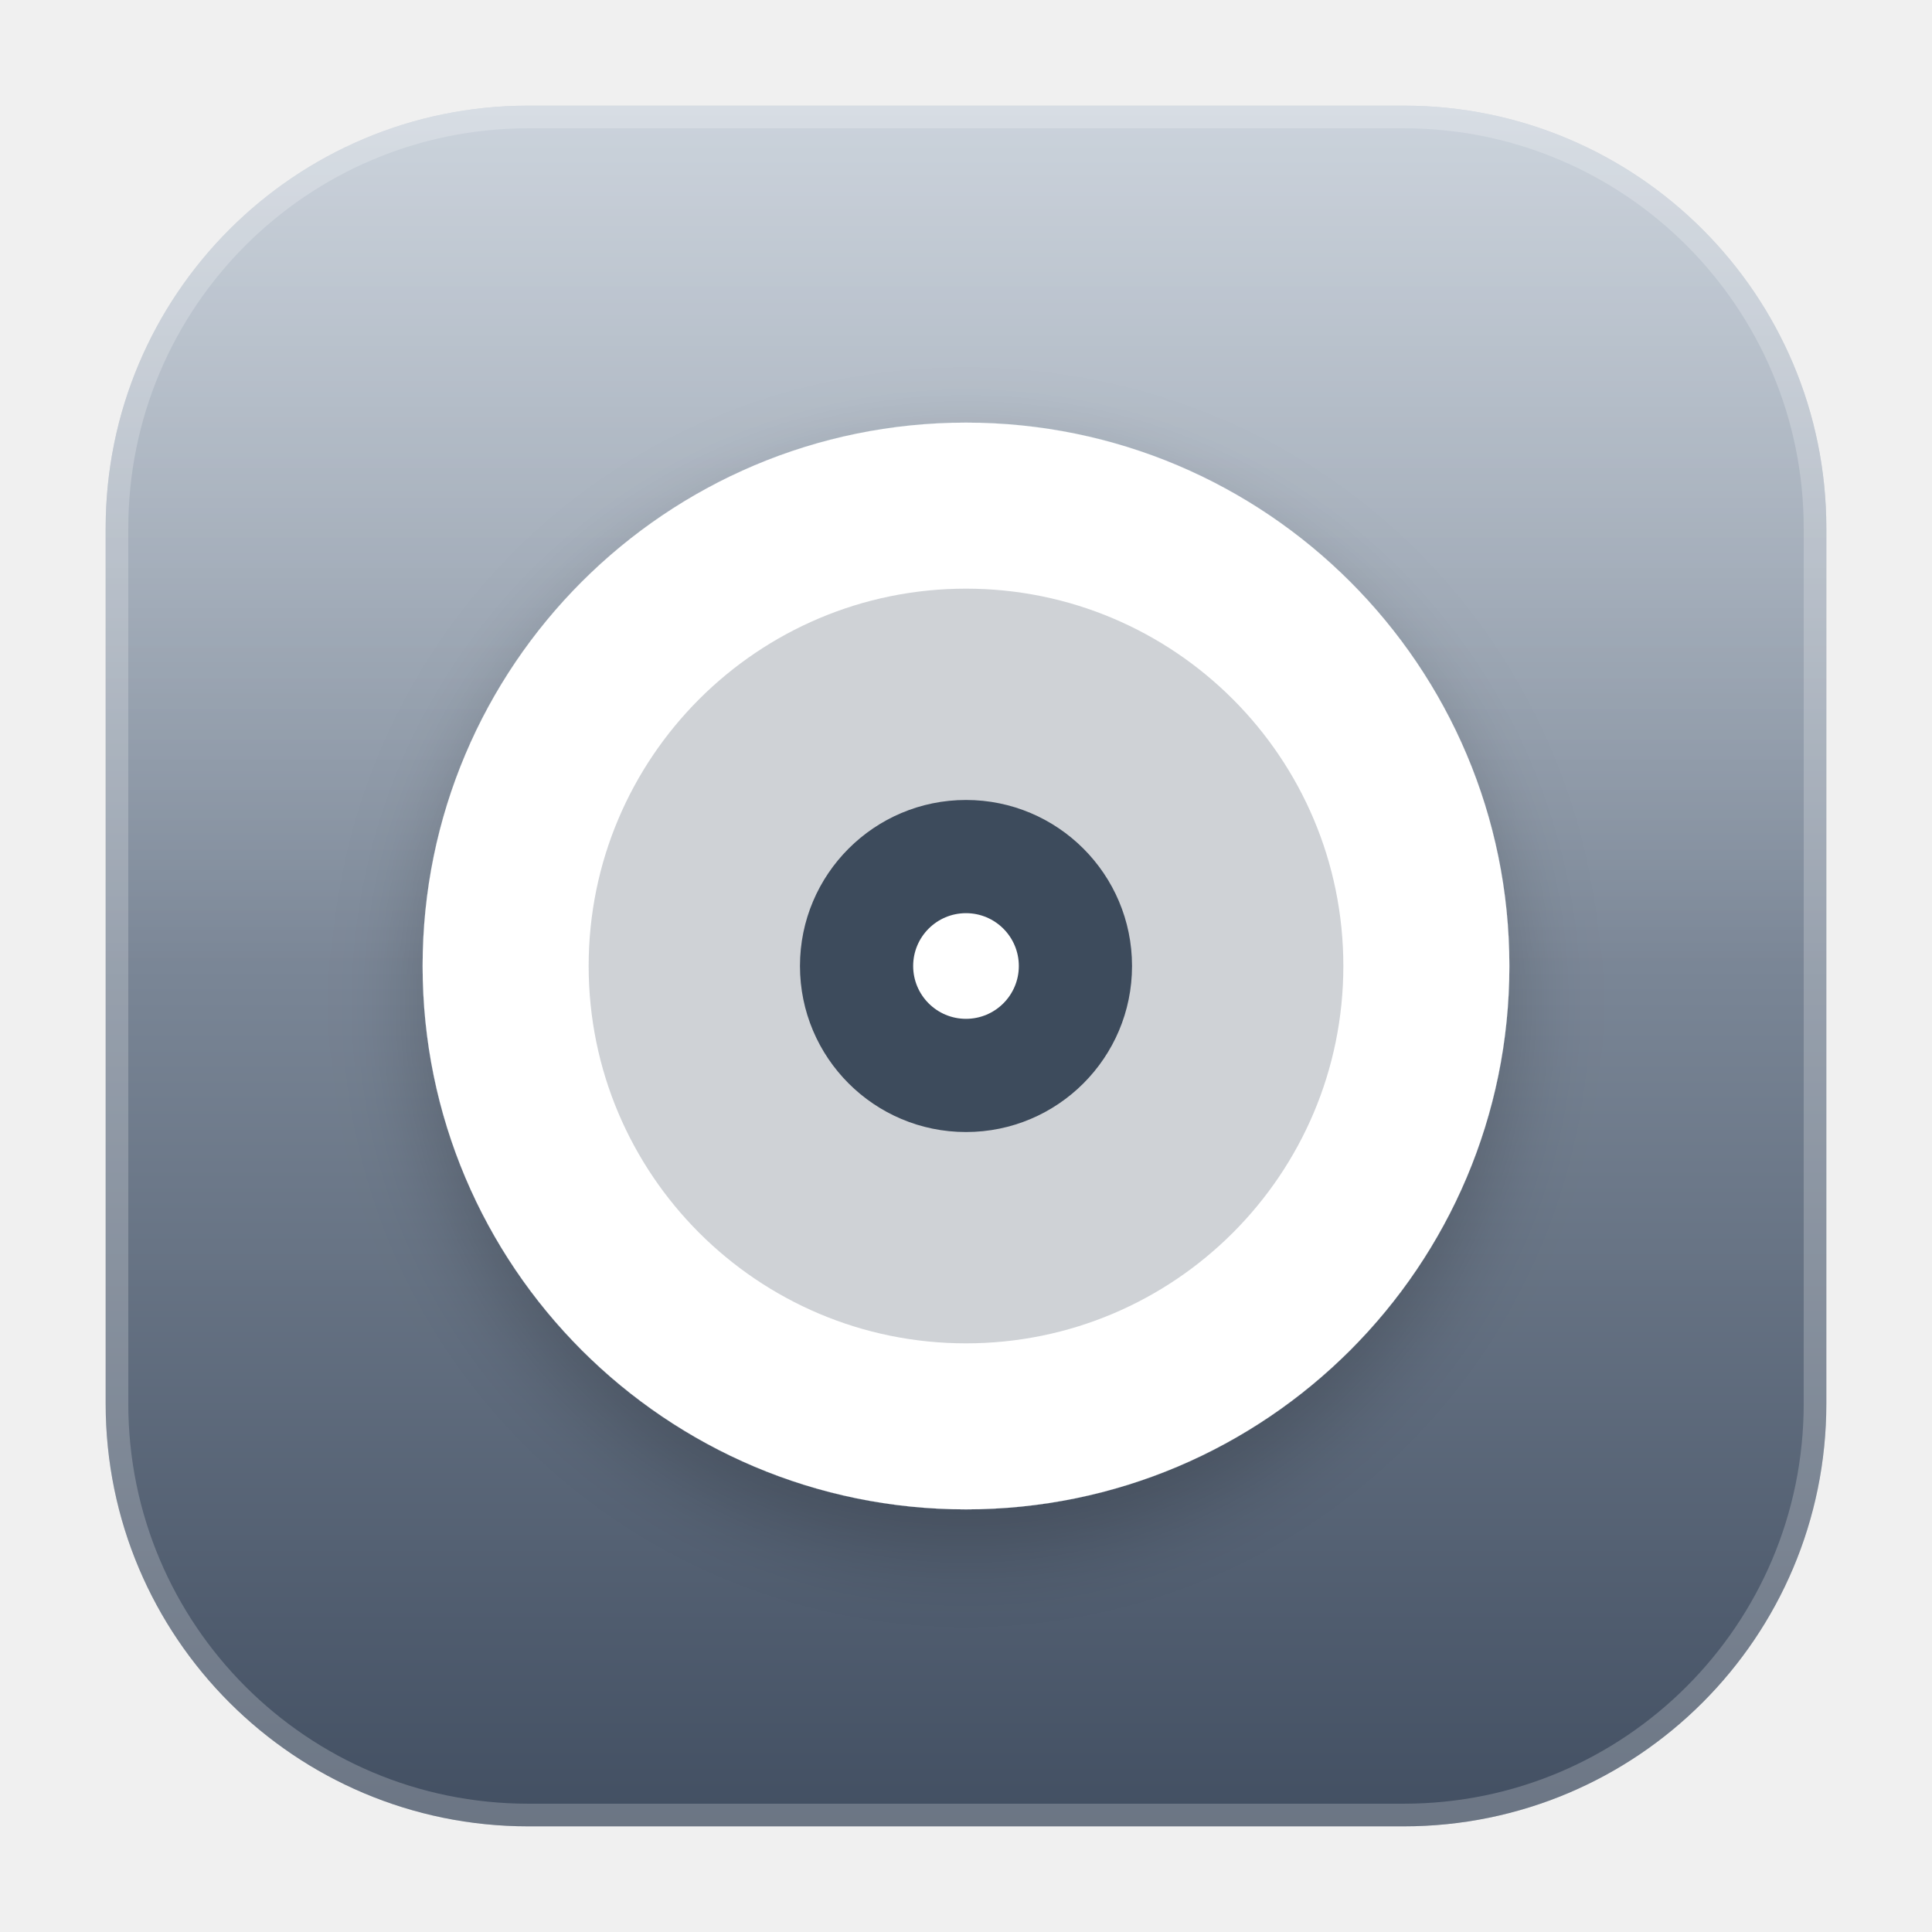
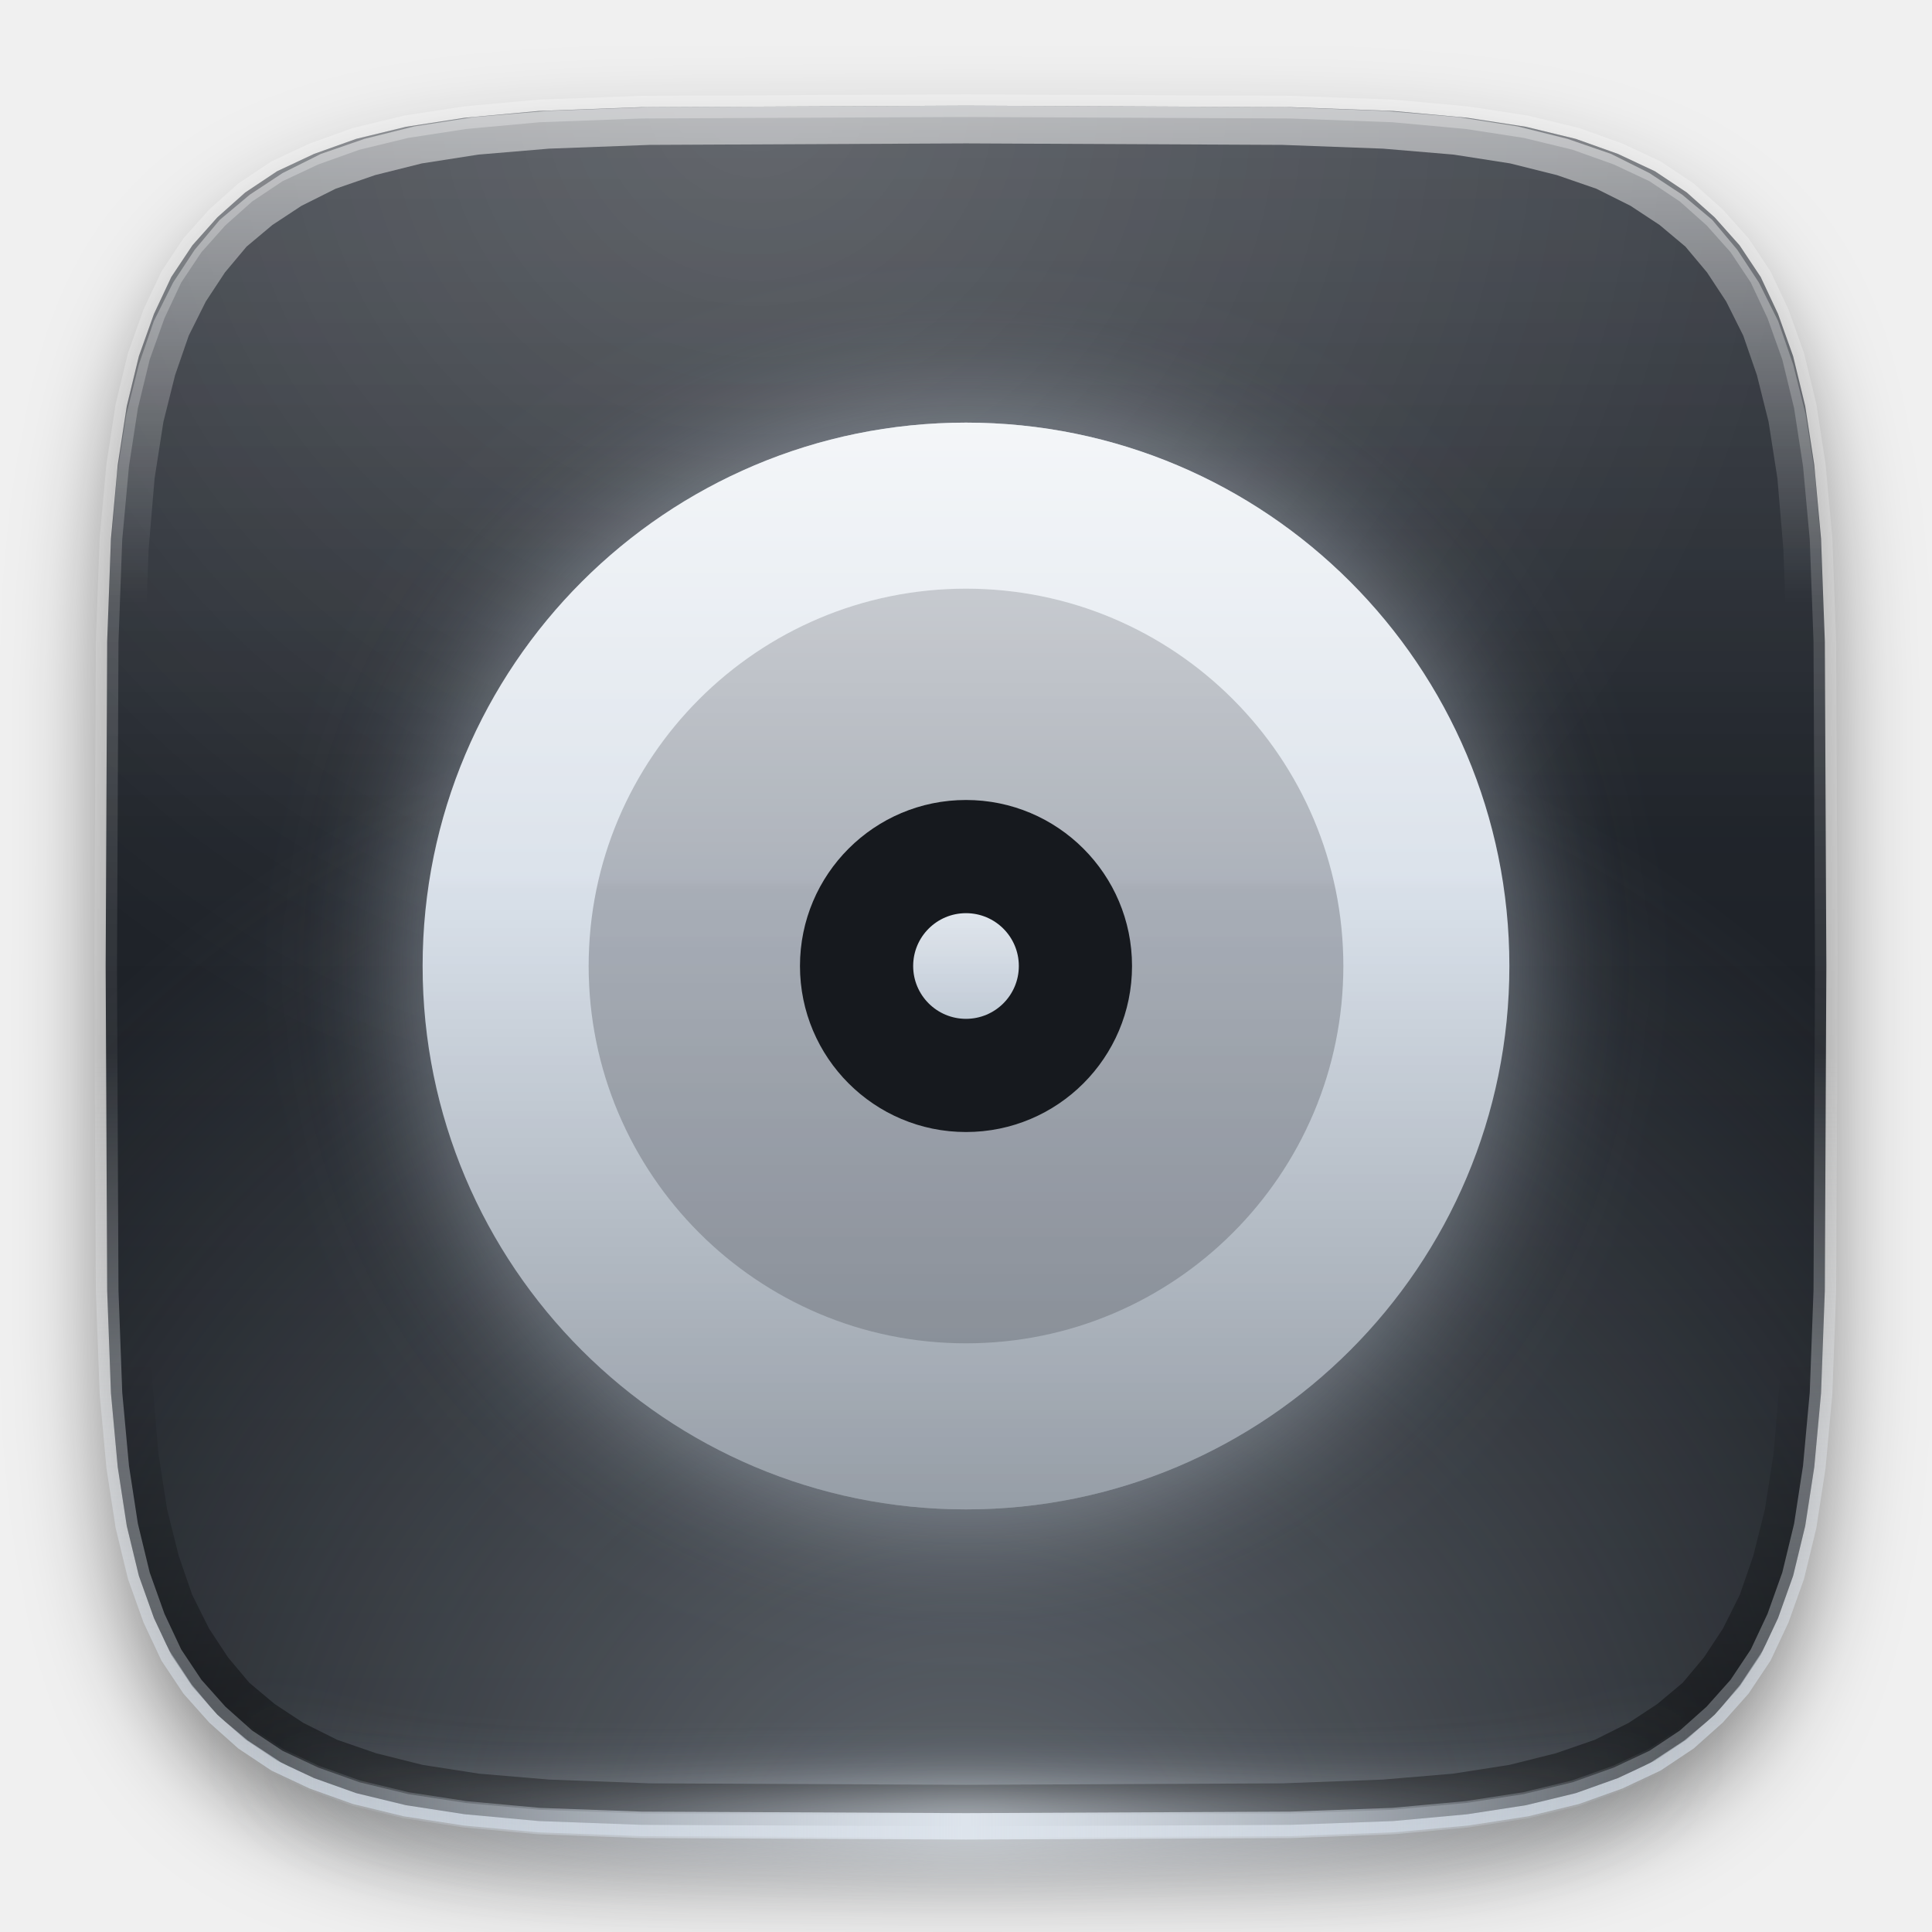
<svg xmlns="http://www.w3.org/2000/svg" viewBox="0 0 256 256" width="256" height="256">
  <defs>
-     <linearGradient id="g" x1="0" y1="0" x2="0" y2="1">
-       <stop offset="0" stop-color="#B3BECB" />
-       <stop offset="1" stop-color="#414E61" />
+     <linearGradient id="tile" x1="0" y1="0" x2="0" y2="1">
+       <stop offset="0" stop-color="#2B3038" />
+       <stop offset="1" stop-color="#121519" />
    </linearGradient>
-     <linearGradient id="s" x1="0" y1="0" x2="0" y2="1">
-       <stop offset="0" stop-color="#fff" stop-opacity=".34" />
-       <stop offset=".5" stop-color="#fff" stop-opacity="0" />
+     <radialGradient id="glow" cx=".5" cy="1.04" r=".72">
+       <stop offset="0" stop-color="#CBD5E1" stop-opacity=".42" />
+       <stop offset="1" stop-color="#CBD5E1" stop-opacity="0" />
+     </radialGradient>
+     <linearGradient id="sheen" x1="0" y1="0" x2="0" y2="1">
+       <stop offset="0" stop-color="#fff" stop-opacity=".14" />
+       <stop offset=".42" stop-color="#fff" stop-opacity="0" />
    </linearGradient>
-     <filter id="d" x="-20%" y="-20%" width="140%" height="150%">
-       <feDropShadow dx="0" dy="5" stdDeviation="6" flood-color="#000" flood-opacity=".22" />
+     <radialGradient id="spec" cx=".38" cy="0" r=".6">
+       <stop offset="0" stop-color="#fff" stop-opacity=".16" />
+       <stop offset="1" stop-color="#fff" stop-opacity="0" />
+     </radialGradient>
+     <linearGradient id="rim" x1="0" y1="0" x2="0" y2="1">
+       <stop offset="0" stop-color="#fff" stop-opacity=".30" />
+       <stop offset=".55" stop-color="#fff" stop-opacity=".06" />
+       <stop offset="1" stop-color="#CBD5E1" stop-opacity=".75" />
+     </linearGradient>
+     <linearGradient id="hi" gradientUnits="userSpaceOnUse" x1="0" y1="14" x2="0" y2="80">
+       <stop offset="0" stop-color="#fff" stop-opacity=".55" />
+       <stop offset="1" stop-color="#fff" stop-opacity="0" />
+     </linearGradient>
+     <linearGradient id="lo" gradientUnits="userSpaceOnUse" x1="0" y1="180" x2="0" y2="242">
+       <stop offset="0" stop-color="#000" stop-opacity="0" />
+       <stop offset="1" stop-color="#000" stop-opacity=".55" />
+     </linearGradient>
+     <filter id="drop" x="-20%" y="-20%" width="140%" height="150%">
+       <feGaussianBlur stdDeviation="6" />
+       <feOffset dy="6" />
    </filter>
+     <clipPath id="inside">
+       <path d="M242.0 128.0 L241.8 171.0 L241.3 184.6 L240.4 194.4 L239.2 202.2 L237.6 208.8 L235.6 214.4 L233.3 219.3 L230.5 223.5 L227.2 227.2 L223.5 230.5 L219.3 233.3 L214.4 235.6 L208.8 237.6 L202.2 239.2 L194.4 240.4 L184.6 241.3 L171.0 241.8 L128.0 242.0 L85.0 241.8 L71.4 241.3 L61.6 240.4 L53.8 239.2 L47.2 237.6 L41.6 235.6 L36.7 233.3 L32.5 230.5 L28.8 227.2 L25.5 223.5 L22.7 219.3 L20.4 214.4 L18.4 208.8 L16.8 202.2 L15.6 194.4 L14.7 184.6 L14.2 171.0 L14.0 128.0 L14.2 85.0 L14.7 71.4 L15.6 61.6 L16.8 53.8 L18.4 47.2 L20.4 41.6 L22.7 36.7 L25.5 32.5 L28.8 28.8 L32.5 25.5 L36.7 22.7 L41.6 20.4 L47.2 18.4 L53.8 16.8 L61.6 15.6 L71.4 14.7 L85.0 14.2 L128.0 14.0 L171.0 14.2 L184.6 14.7 L194.4 15.6 L202.2 16.8 L208.8 18.4 L214.4 20.4 L219.3 22.7 L223.5 25.5 L227.2 28.8 L230.5 32.5 L233.3 36.7 L235.6 41.6 L237.6 47.2 L239.2 53.8 L240.4 61.6 L241.3 71.4 L241.8 85.0Z" />
+     </clipPath>
+     <linearGradient id="ink" x1="0" y1="0" x2="0" y2="1">
+       <stop offset="0" stop-color="#E1E7EE" />
+       <stop offset="1" stop-color="#CBD5E1" />
+     </linearGradient>
+     <filter id="halo" x="-30%" y="-30%" width="160%" height="160%">
+       <feGaussianBlur stdDeviation="9" />
+     </filter>
+     <filter id="soft" x="-40%" y="-40%" width="180%" height="180%">
+       <feGaussianBlur stdDeviation="4" />
+     </filter>
+     <mask id="shape" maskUnits="userSpaceOnUse" x="0" y="0" width="256" height="256">
+       <circle fill="#fff" cx="128" cy="128" r="72" />
+       <circle fill="#000" opacity=".25" cx="128" cy="128" r="50" />
+       <circle fill="#000" cx="128" cy="128" r="22" />
+       <circle fill="#fff" cx="128" cy="128" r="7" />
+     </mask>
+     <linearGradient id="gloss" gradientUnits="userSpaceOnUse" x1="0" y1="56" x2="0" y2="200">
+       <stop offset="0" stop-color="#fff" stop-opacity=".62" />
+       <stop offset=".42" stop-color="#fff" stop-opacity=".08" />
+       <stop offset=".43" stop-color="#fff" stop-opacity="0" />
+       <stop offset="1" stop-color="#fff" stop-opacity="0" />
+     </linearGradient>
+     <linearGradient id="foot" gradientUnits="userSpaceOnUse" x1="0" y1="120" x2="0" y2="206">
+       <stop offset="0" stop-color="#000" stop-opacity="0" />
+       <stop offset="1" stop-color="#000" stop-opacity=".28" />
+     </linearGradient>
+     <linearGradient id="ring" gradientUnits="userSpaceOnUse" x1="14" y1="0" x2="242" y2="0">
+       <stop offset=".08" stop-color="#CBD5E1" stop-opacity="0" />
+       <stop offset=".5" stop-color="#DDE4EC" />
+       <stop offset=".92" stop-color="#CBD5E1" stop-opacity="0" />
+     </linearGradient>
+     <clipPath id="low">
+       <rect x="0" y="196" width="256" height="60" />
+     </clipPath>
  </defs>
-   <rect x="14" y="14" width="228" height="228" rx="56" fill="url(#g)" />
-   <rect x="14" y="14" width="228" height="228" rx="56" fill="url(#s)" />
-   <rect x="15.5" y="15.5" width="225" height="225" rx="54.5" fill="none" stroke="#fff" stroke-opacity=".22" stroke-width="3" />
-   <g filter="url(#d)">
-     <circle fill="#fff" cx="128" cy="128" r="72" />
-     <circle fill="#3E4B5C" opacity=".25" cx="128" cy="128" r="50" />
-     <circle fill="#3E4B5C" cx="128" cy="128" r="22" />
-     <circle fill="#fff" cx="128" cy="128" r="7" />
+   <path d="M242.0 128.0 L241.8 171.0 L241.3 184.6 L240.4 194.4 L239.2 202.2 L237.6 208.8 L235.6 214.4 L233.3 219.3 L230.5 223.5 L227.2 227.2 L223.5 230.5 L219.3 233.3 L214.4 235.6 L208.8 237.6 L202.2 239.2 L194.4 240.4 L184.6 241.3 L171.0 241.8 L128.0 242.0 L85.0 241.8 L71.4 241.3 L61.6 240.4 L53.8 239.2 L47.2 237.6 L41.6 235.6 L36.7 233.3 L32.5 230.5 L28.8 227.2 L25.5 223.5 L22.7 219.3 L20.4 214.4 L18.4 208.8 L16.8 202.2 L15.6 194.4 L14.7 184.6 L14.2 171.0 L14.0 128.0 L14.2 85.0 L14.7 71.4 L15.6 61.6 L16.8 53.8 L18.4 47.2 L20.4 41.6 L22.7 36.7 L25.5 32.5 L28.8 28.8 L32.5 25.5 L36.7 22.7 L41.6 20.4 L47.2 18.4 L53.8 16.8 L61.6 15.6 L71.4 14.7 L85.0 14.2 L128.0 14.0 L171.0 14.2 L184.6 14.7 L194.4 15.6 L202.2 16.8 L208.8 18.4 L214.4 20.4 L219.3 22.7 L223.5 25.5 L227.2 28.8 L230.5 32.5 L233.3 36.7 L235.6 41.6 L237.6 47.2 L239.2 53.8 L240.4 61.6 L241.3 71.4 L241.8 85.0Z" fill="#000" opacity=".5" filter="url(#drop)" />
+   <path d="M242.0 128.0 L241.8 171.0 L241.3 184.6 L240.4 194.4 L239.2 202.2 L237.6 208.8 L235.6 214.4 L233.3 219.3 L230.5 223.5 L227.2 227.2 L223.5 230.5 L219.3 233.3 L214.4 235.6 L208.8 237.6 L202.2 239.2 L194.4 240.4 L184.6 241.3 L171.0 241.8 L128.0 242.0 L85.0 241.8 L71.4 241.3 L61.6 240.4 L53.8 239.2 L47.2 237.6 L41.6 235.6 L36.7 233.3 L32.5 230.5 L28.8 227.2 L25.5 223.5 L22.7 219.3 L20.4 214.4 L18.4 208.8 L16.8 202.2 L15.6 194.4 L14.7 184.6 L14.2 171.0 L14.0 128.0 L14.2 85.0 L14.7 71.4 L15.6 61.6 L16.8 53.8 L18.4 47.2 L20.4 41.6 L22.7 36.7 L25.5 32.5 L28.8 28.8 L32.5 25.5 L36.7 22.7 L41.6 20.4 L47.2 18.4 L53.8 16.8 L61.6 15.6 L71.4 14.7 L85.0 14.2 L128.0 14.0 L171.0 14.2 L184.6 14.7 L194.4 15.6 L202.2 16.8 L208.8 18.4 L214.4 20.4 L219.3 22.7 L223.5 25.5 L227.2 28.8 L230.5 32.5 L233.3 36.7 L235.6 41.6 L237.6 47.2 L239.2 53.8 L240.4 61.6 L241.3 71.4 L241.8 85.0Z" fill="url(#tile)" />
+   <path d="M242.0 128.0 L241.8 171.0 L241.3 184.6 L240.4 194.4 L239.2 202.2 L237.6 208.8 L235.6 214.4 L233.3 219.3 L230.5 223.5 L227.2 227.2 L223.5 230.5 L219.3 233.3 L214.4 235.6 L208.8 237.6 L202.2 239.2 L194.4 240.4 L184.6 241.3 L171.0 241.8 L128.0 242.0 L85.0 241.8 L71.4 241.3 L61.6 240.4 L53.8 239.2 L47.2 237.6 L41.6 235.6 L36.7 233.3 L32.5 230.5 L28.8 227.2 L25.5 223.5 L22.7 219.3 L20.4 214.4 L18.4 208.8 L16.8 202.2 L15.6 194.4 L14.7 184.6 L14.2 171.0 L14.0 128.0 L14.2 85.0 L14.7 71.4 L15.6 61.6 L16.8 53.8 L18.4 47.2 L20.4 41.6 L22.7 36.7 L25.5 32.5 L28.8 28.8 L32.5 25.5 L36.7 22.7 L41.6 20.4 L47.2 18.4 L53.8 16.8 L61.6 15.6 L71.4 14.7 L85.0 14.2 L128.0 14.0 L171.0 14.2 L184.6 14.7 L194.4 15.6 L202.2 16.8 L208.8 18.4 L214.4 20.4 L219.3 22.7 L223.5 25.5 L227.2 28.8 L230.5 32.5 L233.3 36.7 L235.6 41.6 L237.6 47.2 L239.2 53.8 L240.4 61.6 L241.3 71.4 L241.8 85.0Z" fill="url(#spec)" />
+   <path d="M242.0 128.0 L241.8 171.0 L241.3 184.6 L240.4 194.4 L239.2 202.2 L237.6 208.8 L235.6 214.4 L233.3 219.3 L230.5 223.5 L227.2 227.2 L223.5 230.5 L219.3 233.3 L214.4 235.6 L208.8 237.6 L202.2 239.2 L194.4 240.4 L184.6 241.3 L171.0 241.8 L128.0 242.0 L85.0 241.8 L71.4 241.3 L61.6 240.4 L53.8 239.2 L47.2 237.6 L41.6 235.6 L36.7 233.3 L32.5 230.5 L28.8 227.2 L25.5 223.5 L22.7 219.3 L20.4 214.4 L18.4 208.8 L16.8 202.2 L15.6 194.4 L14.7 184.6 L14.2 171.0 L14.0 128.0 L14.2 85.0 L14.7 71.4 L15.6 61.6 L16.8 53.8 L18.4 47.2 L20.4 41.6 L22.7 36.7 L25.5 32.5 L28.8 28.8 L32.5 25.5 L36.7 22.7 L41.6 20.4 L47.2 18.4 L53.8 16.8 L61.6 15.6 L71.4 14.7 L85.0 14.2 L128.0 14.0 L171.0 14.2 L184.6 14.7 L194.4 15.6 L202.2 16.8 L208.8 18.4 L214.4 20.4 L219.3 22.7 L223.5 25.5 L227.2 28.8 L230.5 32.5 L233.3 36.7 L235.6 41.6 L237.6 47.2 L239.2 53.8 L240.4 61.6 L241.3 71.4 L241.8 85.0Z" fill="url(#glow)" />
+   <path d="M242.0 128.0 L241.8 171.0 L241.3 184.6 L240.4 194.4 L239.2 202.2 L237.6 208.8 L235.6 214.4 L233.3 219.3 L230.5 223.5 L227.2 227.2 L223.5 230.5 L219.3 233.3 L214.4 235.6 L208.8 237.6 L202.2 239.2 L194.4 240.4 L184.6 241.3 L171.0 241.8 L128.0 242.0 L85.0 241.8 L71.4 241.3 L61.6 240.4 L53.8 239.2 L47.2 237.6 L41.6 235.6 L36.7 233.3 L32.5 230.5 L28.8 227.2 L25.5 223.5 L22.7 219.3 L20.4 214.4 L18.4 208.8 L16.8 202.2 L15.6 194.4 L14.7 184.6 L14.2 171.0 L14.0 128.0 L14.2 85.0 L14.7 71.4 L15.6 61.6 L16.8 53.8 L18.4 47.2 L20.4 41.6 L22.7 36.7 L25.5 32.5 L28.8 28.8 L32.5 25.5 L36.7 22.7 L41.6 20.4 L47.2 18.4 L53.8 16.8 L61.6 15.6 L71.4 14.7 L85.0 14.2 L128.0 14.0 L171.0 14.2 L184.6 14.7 L194.4 15.6 L202.2 16.8 L208.8 18.4 L214.4 20.4 L219.3 22.7 L223.5 25.5 L227.2 28.8 L230.5 32.5 L233.3 36.7 L235.6 41.6 L237.6 47.2 L239.2 53.8 L240.4 61.6 L241.3 71.4 L241.8 85.0Z" fill="url(#sheen)" />
+   <g filter="url(#halo)" opacity=".55">
+     <circle fill="#CBD5E1" cx="128" cy="128" r="72" />
+     <circle fill="#CBD5E1" opacity=".25" cx="128" cy="128" r="50" />
+     <circle fill="#CBD5E1" cx="128" cy="128" r="22" />
+     <circle fill="#CBD5E1" cx="128" cy="128" r="7" />
+   </g>
+   <circle fill="url(#ink)" cx="128" cy="128" r="72" />
+   <circle fill="#16191E" opacity=".25" cx="128" cy="128" r="50" />
+   <circle fill="#16191E" cx="128" cy="128" r="22" />
+   <circle fill="url(#ink)" cx="128" cy="128" r="7" />
+   <rect width="256" height="256" fill="url(#gloss)" mask="url(#shape)" />
+   <rect width="256" height="256" fill="url(#foot)" mask="url(#shape)" />
+   <path d="M242.0 128.0 L241.8 171.0 L241.3 184.6 L240.4 194.4 L239.2 202.2 L237.6 208.8 L235.6 214.4 L233.3 219.3 L230.5 223.5 L227.2 227.2 L223.5 230.5 L219.3 233.3 L214.4 235.6 L208.8 237.6 L202.2 239.2 L194.4 240.4 L184.6 241.3 L171.0 241.8 L128.0 242.0 L85.0 241.8 L71.4 241.3 L61.6 240.4 L53.8 239.2 L47.2 237.6 L41.6 235.6 L36.7 233.3 L32.5 230.5 L28.8 227.2 L25.5 223.5 L22.7 219.3 L20.4 214.4 L18.4 208.8 L16.8 202.2 L15.6 194.4 L14.7 184.6 L14.2 171.0 L14.0 128.0 L14.2 85.0 L14.7 71.4 L15.6 61.6 L16.8 53.8 L18.4 47.2 L20.4 41.6 L22.7 36.7 L25.5 32.5 L28.8 28.8 L32.5 25.5 L36.7 22.7 L41.6 20.4 L47.2 18.4 L53.8 16.8 L61.6 15.6 L71.4 14.7 L85.0 14.2 L128.0 14.0 L171.0 14.2 L184.6 14.7 L194.4 15.6 L202.2 16.8 L208.8 18.4 L214.4 20.4 L219.3 22.7 L223.5 25.5 L227.2 28.8 L230.5 32.5 L233.3 36.7 L235.6 41.6 L237.6 47.2 L239.2 53.8 L240.4 61.6 L241.3 71.4 L241.8 85.0Z" fill="none" stroke="url(#rim)" stroke-width="3" />
+   <g clip-path="url(#inside)">
+     <path d="M239.5 128.0 L239.3 170.0 L238.8 183.4 L238.0 192.9 L236.8 200.6 L235.2 207.0 L233.3 212.5 L230.9 217.3 L228.2 221.4 L225.1 225.1 L221.4 228.2 L217.3 230.9 L212.5 233.3 L207.0 235.2 L200.6 236.8 L192.9 238.0 L183.4 238.8 L170.0 239.3 L128.0 239.5 L86.0 239.3 L72.6 238.8 L63.1 238.0 L55.4 236.8 L49.0 235.2 L43.5 233.3 L38.7 230.9 L34.6 228.2 L30.9 225.1 L27.8 221.4 L25.1 217.3 L22.7 212.5 L20.8 207.0 L19.2 200.6 L18.0 192.9 L17.2 183.4 L16.7 170.0 L16.5 128.0 L16.7 86.0 L17.2 72.6 L18.0 63.1 L19.2 55.4 L20.8 49.0 L22.7 43.5 L25.1 38.7 L27.8 34.6 L30.9 30.9 L34.6 27.8 L38.7 25.1 L43.5 22.7 L49.0 20.8 L55.4 19.2 L63.1 18.0 L72.6 17.2 L86.0 16.7 L128.0 16.5 L170.0 16.7 L183.4 17.2 L192.9 18.0 L200.6 19.2 L207.0 20.8 L212.5 22.7 L217.3 25.1 L221.4 27.8 L225.1 30.9 L228.2 34.6 L230.9 38.7 L233.3 43.5 L235.2 49.0 L236.8 55.4 L238.0 63.1 L238.8 72.6 L239.3 86.0Z" fill="none" stroke="url(#hi)" stroke-width="5" />
+     <path d="M239.5 128.0 L239.3 170.0 L238.8 183.4 L238.0 192.9 L236.8 200.6 L235.2 207.0 L233.3 212.5 L230.9 217.3 L228.2 221.4 L225.1 225.1 L221.4 228.2 L217.3 230.9 L212.5 233.3 L207.0 235.2 L200.6 236.8 L192.9 238.0 L183.4 238.8 L170.0 239.3 L128.0 239.5 L86.0 239.3 L72.6 238.8 L63.1 238.0 L55.4 236.8 L49.0 235.2 L43.5 233.3 L38.7 230.9 L34.6 228.2 L30.9 225.1 L27.8 221.4 L25.1 217.3 L22.7 212.5 L20.8 207.0 L19.2 200.6 L18.0 192.9 L17.2 183.4 L16.7 170.0 L16.5 128.0 L16.7 86.0 L17.2 72.6 L18.0 63.1 L19.2 55.4 L20.8 49.0 L22.7 43.5 L25.1 38.7 L27.8 34.6 L30.9 30.9 L34.6 27.8 L38.7 25.1 L43.5 22.7 L49.0 20.8 L55.4 19.2 L63.1 18.0 L72.6 17.2 L86.0 16.7 L128.0 16.5 L170.0 16.7 L183.4 17.2 L192.9 18.0 L200.6 19.2 L207.0 20.8 L212.5 22.7 L217.3 25.1 L221.4 27.8 L225.1 30.9 L228.2 34.6 L230.9 38.7 L233.3 43.5 L235.2 49.0 L236.8 55.4 L238.0 63.1 L238.8 72.6 L239.3 86.0Z" fill="none" stroke="url(#lo)" stroke-width="6" />
+   </g>
+   <g clip-path="url(#low)">
+     <path d="M242.0 128.0 L241.8 171.0 L241.3 184.6 L240.4 194.4 L239.2 202.2 L237.6 208.8 L235.6 214.4 L233.3 219.3 L230.5 223.5 L227.2 227.2 L223.5 230.5 L219.3 233.3 L214.4 235.6 L208.8 237.6 L202.2 239.2 L194.4 240.4 L184.6 241.3 L171.0 241.8 L128.0 242.0 L85.0 241.8 L71.4 241.3 L61.6 240.4 L53.8 239.2 L47.2 237.6 L41.6 235.6 L36.7 233.3 L32.5 230.5 L28.8 227.2 L25.5 223.5 L22.7 219.3 L20.4 214.4 L18.4 208.8 L16.8 202.2 L15.6 194.4 L14.7 184.6 L14.2 171.0 L14.0 128.0 L14.2 85.0 L14.7 71.4 L15.6 61.6 L16.8 53.8 L18.4 47.2 L20.4 41.6 L22.7 36.7 L25.5 32.5 L28.8 28.8 L32.5 25.5 L36.7 22.7 L41.6 20.4 L47.2 18.4 L53.8 16.8 L61.6 15.6 L71.4 14.7 L85.0 14.2 L128.0 14.0 L171.0 14.2 L184.6 14.7 L194.4 15.6 L202.2 16.8 L208.8 18.4 L214.4 20.4 L219.3 22.7 L223.5 25.5 L227.2 28.8 L230.5 32.5 L233.3 36.7 L235.6 41.6 L237.6 47.2 L239.2 53.8 L240.4 61.6 L241.3 71.4 L241.8 85.0Z" fill="none" stroke="url(#ring)" stroke-width="9" filter="url(#soft)" opacity=".9" />
+     <path d="M242.0 128.0 L241.8 171.0 L241.3 184.6 L240.4 194.4 L239.2 202.2 L237.6 208.8 L235.6 214.4 L233.3 219.3 L230.5 223.5 L227.2 227.2 L223.5 230.5 L219.3 233.3 L214.4 235.6 L208.8 237.6 L202.2 239.2 L194.4 240.4 L184.6 241.3 L171.0 241.8 L128.0 242.0 L85.0 241.8 L71.4 241.3 L61.6 240.4 L53.8 239.2 L47.2 237.6 L41.6 235.6 L36.7 233.3 L32.5 230.5 L28.8 227.2 L25.5 223.5 L22.7 219.3 L20.4 214.4 L18.4 208.8 L16.8 202.2 L15.6 194.4 L14.7 184.6 L14.2 171.0 L14.0 128.0 L14.2 85.0 L14.7 71.4 L15.6 61.6 L16.8 53.8 L18.4 47.2 L20.4 41.6 L22.7 36.7 L25.5 32.5 L28.8 28.8 L32.5 25.5 L36.7 22.7 L41.6 20.4 L47.2 18.4 L53.8 16.8 L61.6 15.6 L71.4 14.7 L85.0 14.2 L128.0 14.0 L171.0 14.2 L184.6 14.7 L194.4 15.6 L202.2 16.8 L208.8 18.4 L214.4 20.4 L219.3 22.7 L223.5 25.5 L227.2 28.8 L230.5 32.5 L233.3 36.7 L235.6 41.6 L237.6 47.2 L239.2 53.8 L240.4 61.6 L241.3 71.4 L241.8 85.0Z" fill="none" stroke="url(#ring)" stroke-width="3.5" />
  </g>
</svg>
